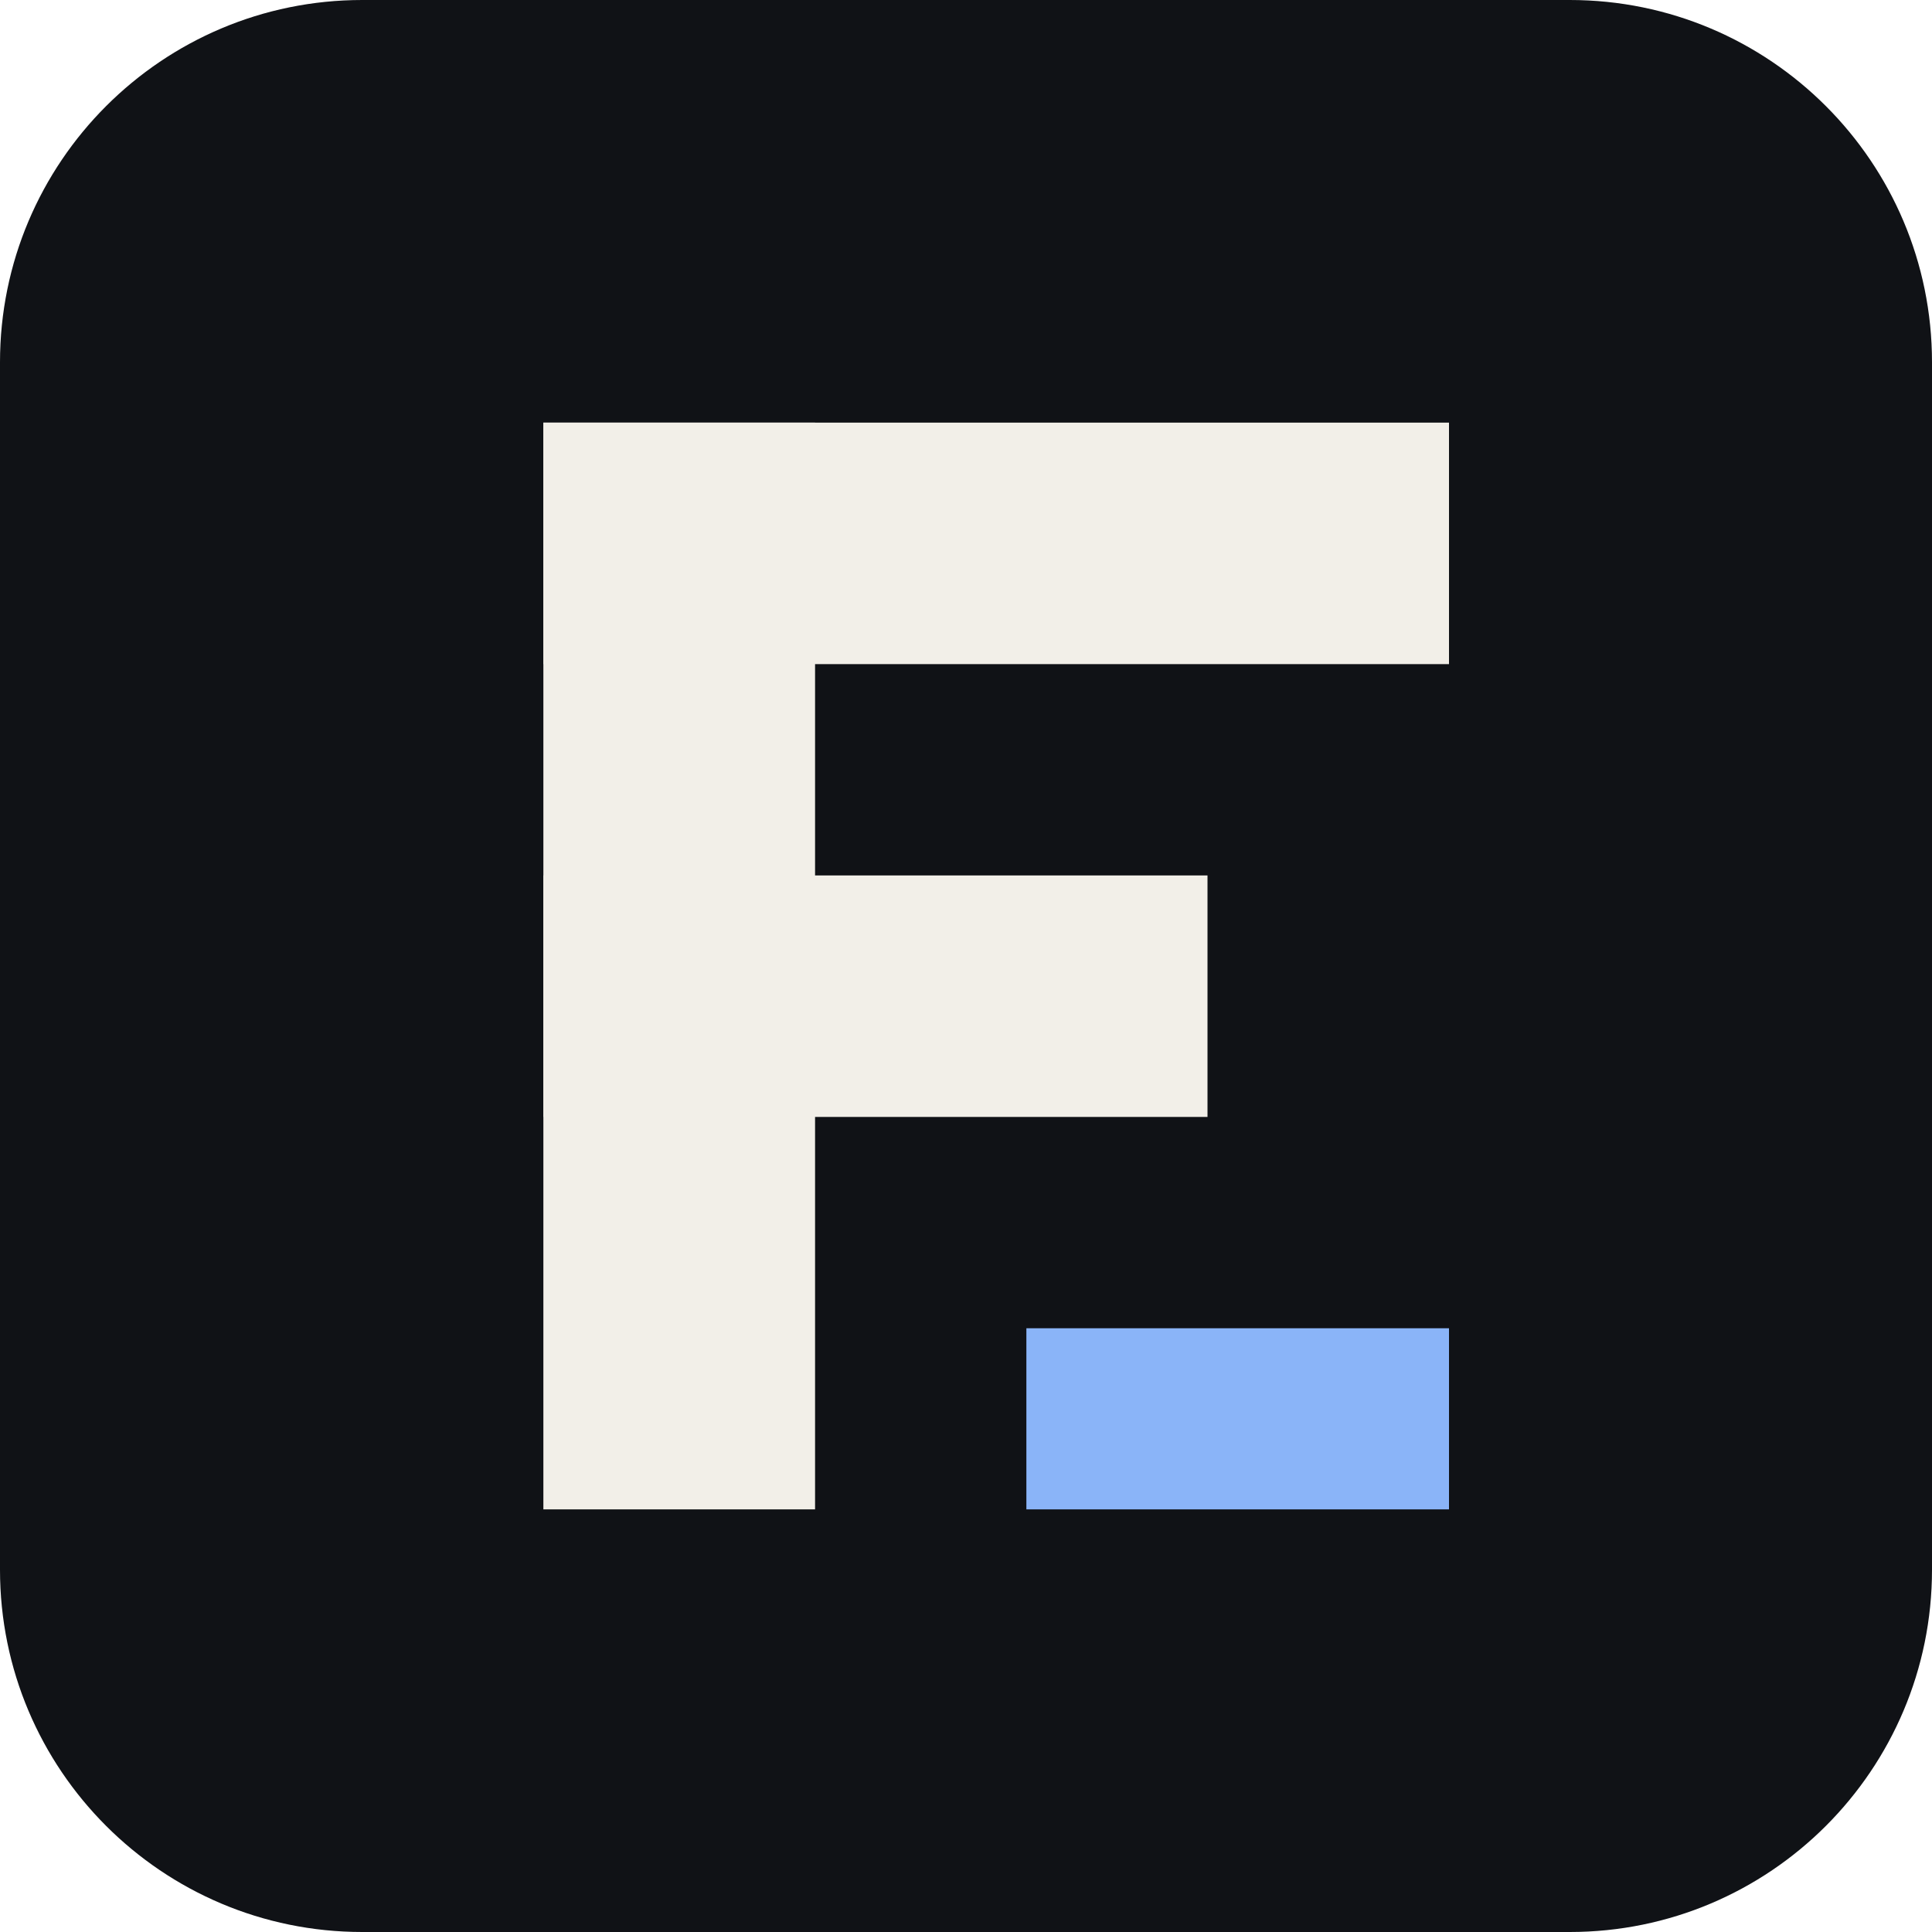
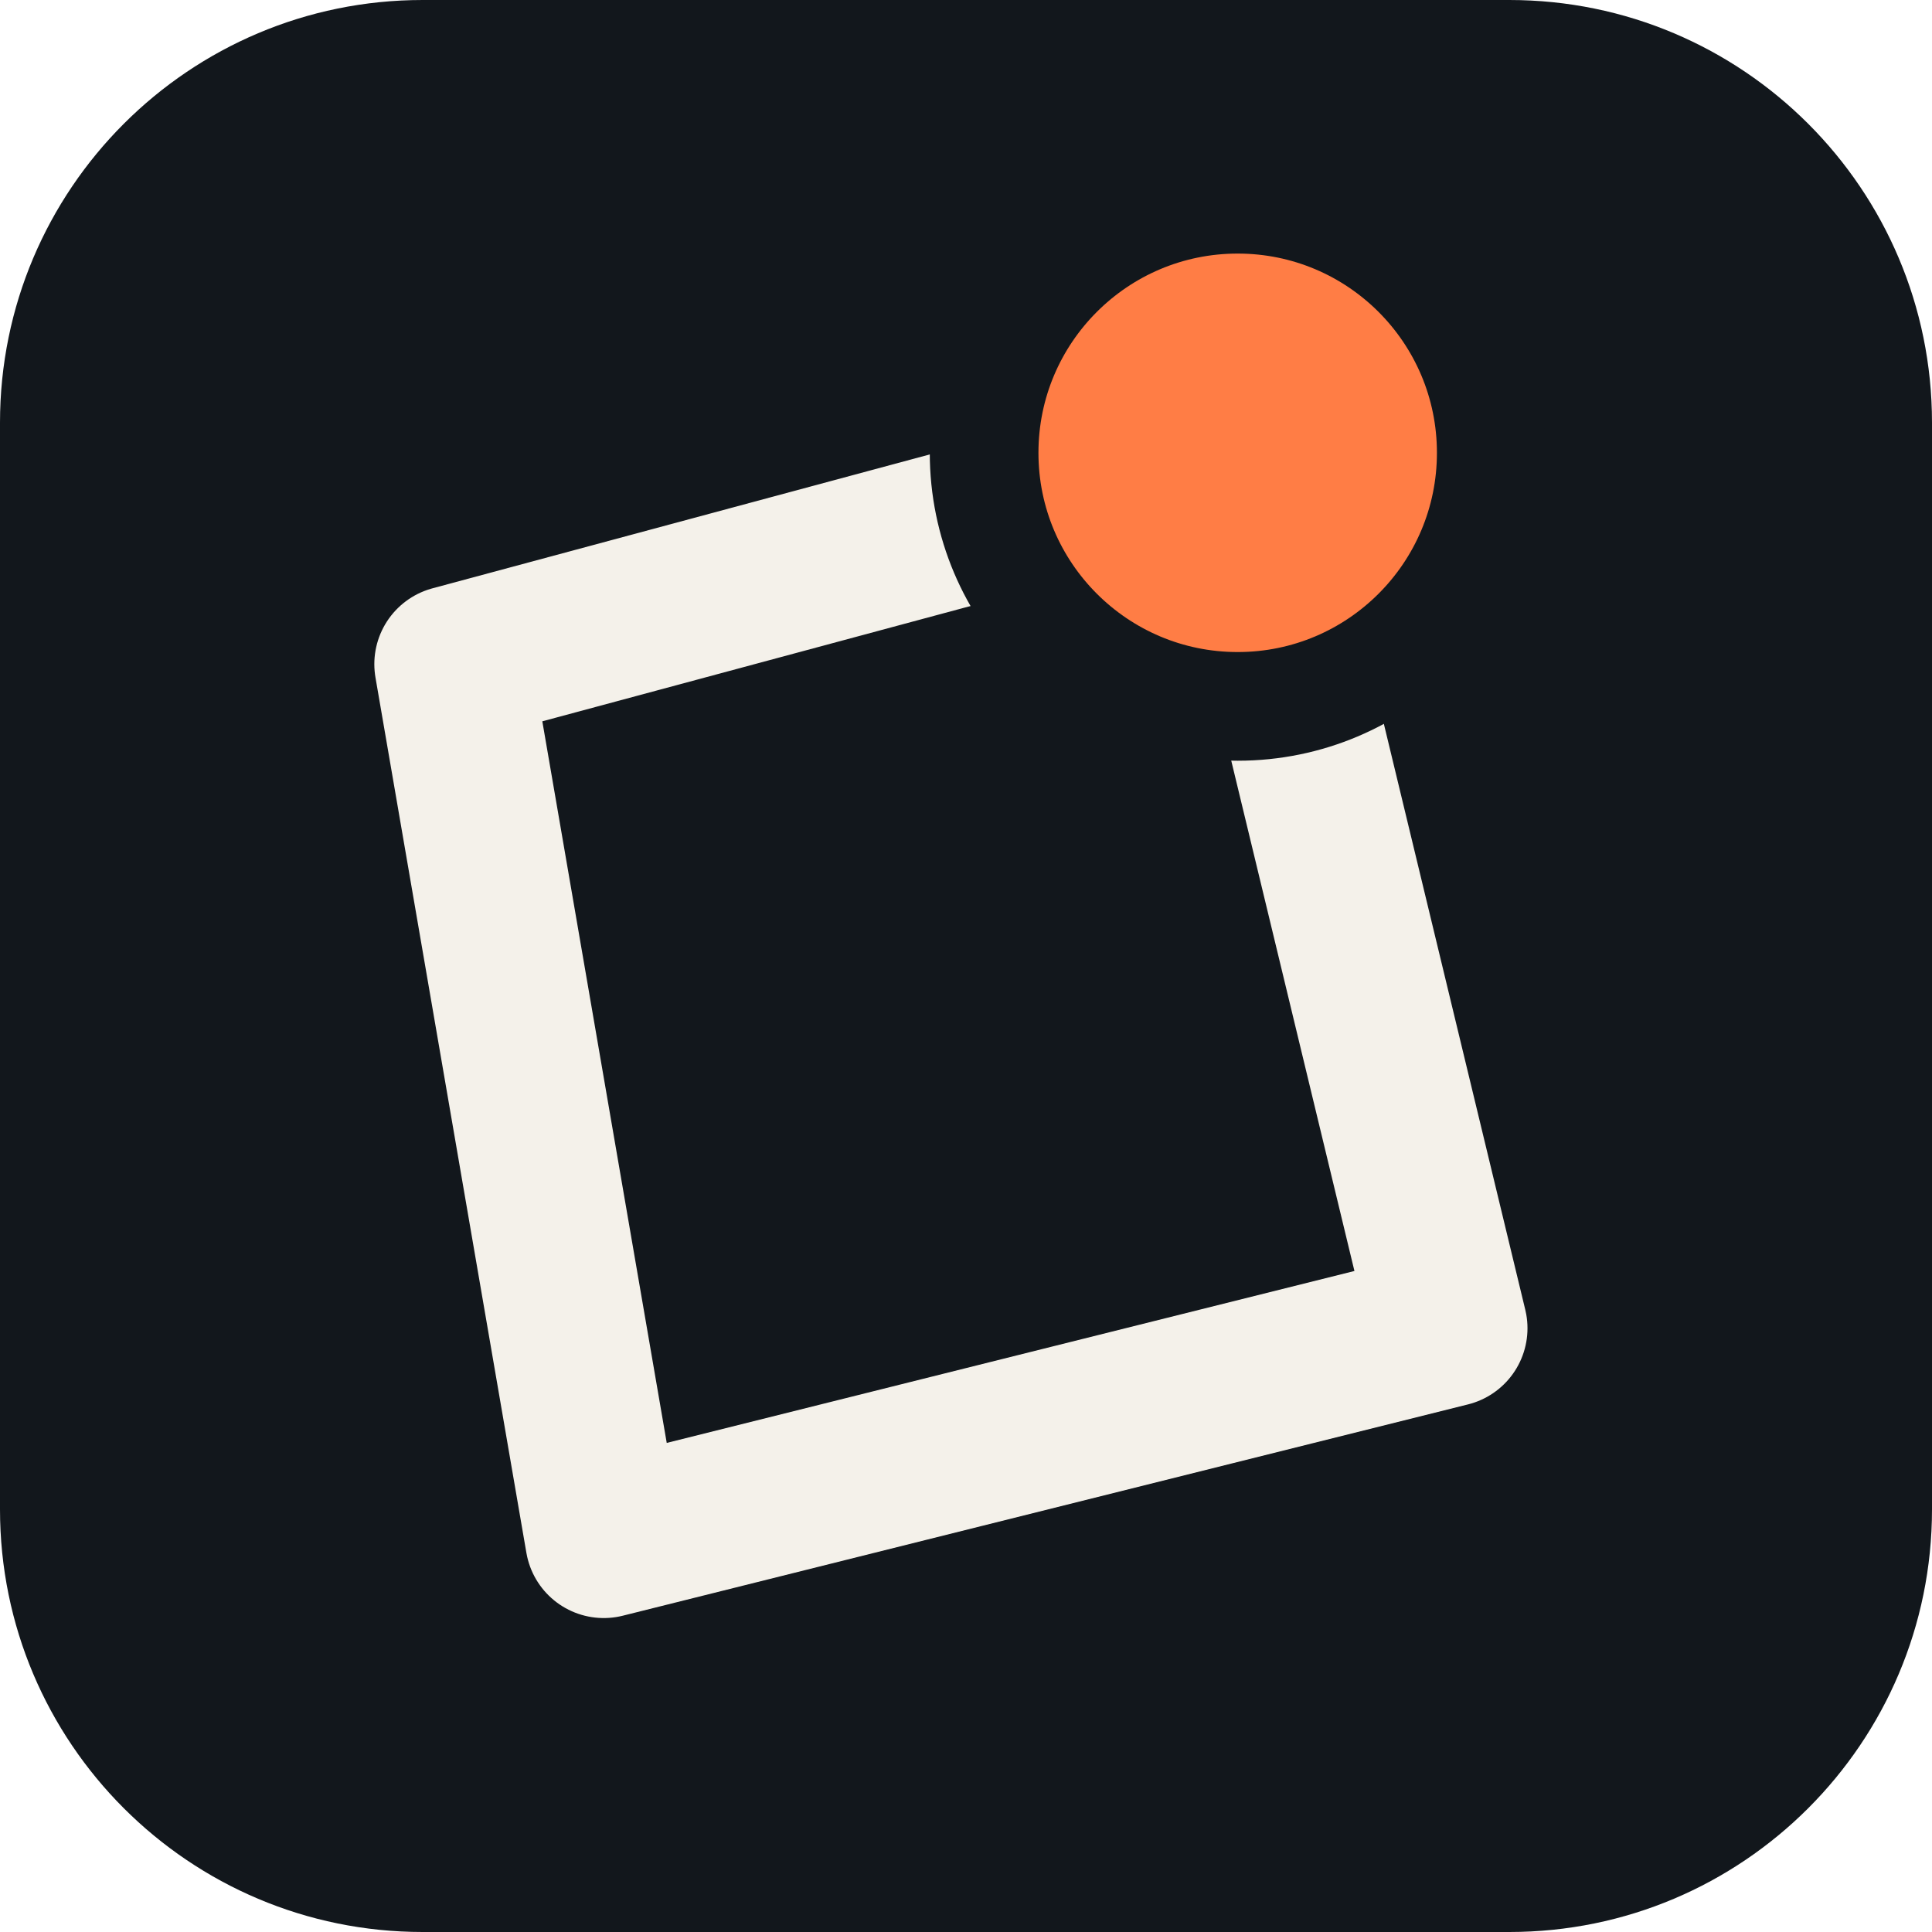
<svg xmlns="http://www.w3.org/2000/svg" viewBox="0 0 32 32">
-   <rect width="32" height="32" rx="6" fill="#101216" />
-   <rect x="9" y="7" width="15" height="4" fill="#f2efe8" />
-   <rect x="9" y="7" width="4.5" height="18" fill="#f2efe8" />
-   <rect x="9" y="14.5" width="11" height="4" fill="#f2efe8" />
-   <rect x="17" y="22" width="7" height="3" fill="#8ab4f8" />
+   <rect width="32" height="32" rx="7" fill="#12171c" />
+   <path d="M7.5 11 20.5 7.5 24 22 10 25.5Z" fill="none" stroke="#f4f1ea" stroke-width="2.6" stroke-linejoin="round" />
+   <circle cx="20.5" cy="7.5" r="4.2" fill="#ff7d45" stroke="#12171c" stroke-width="1.8" />
</svg>
